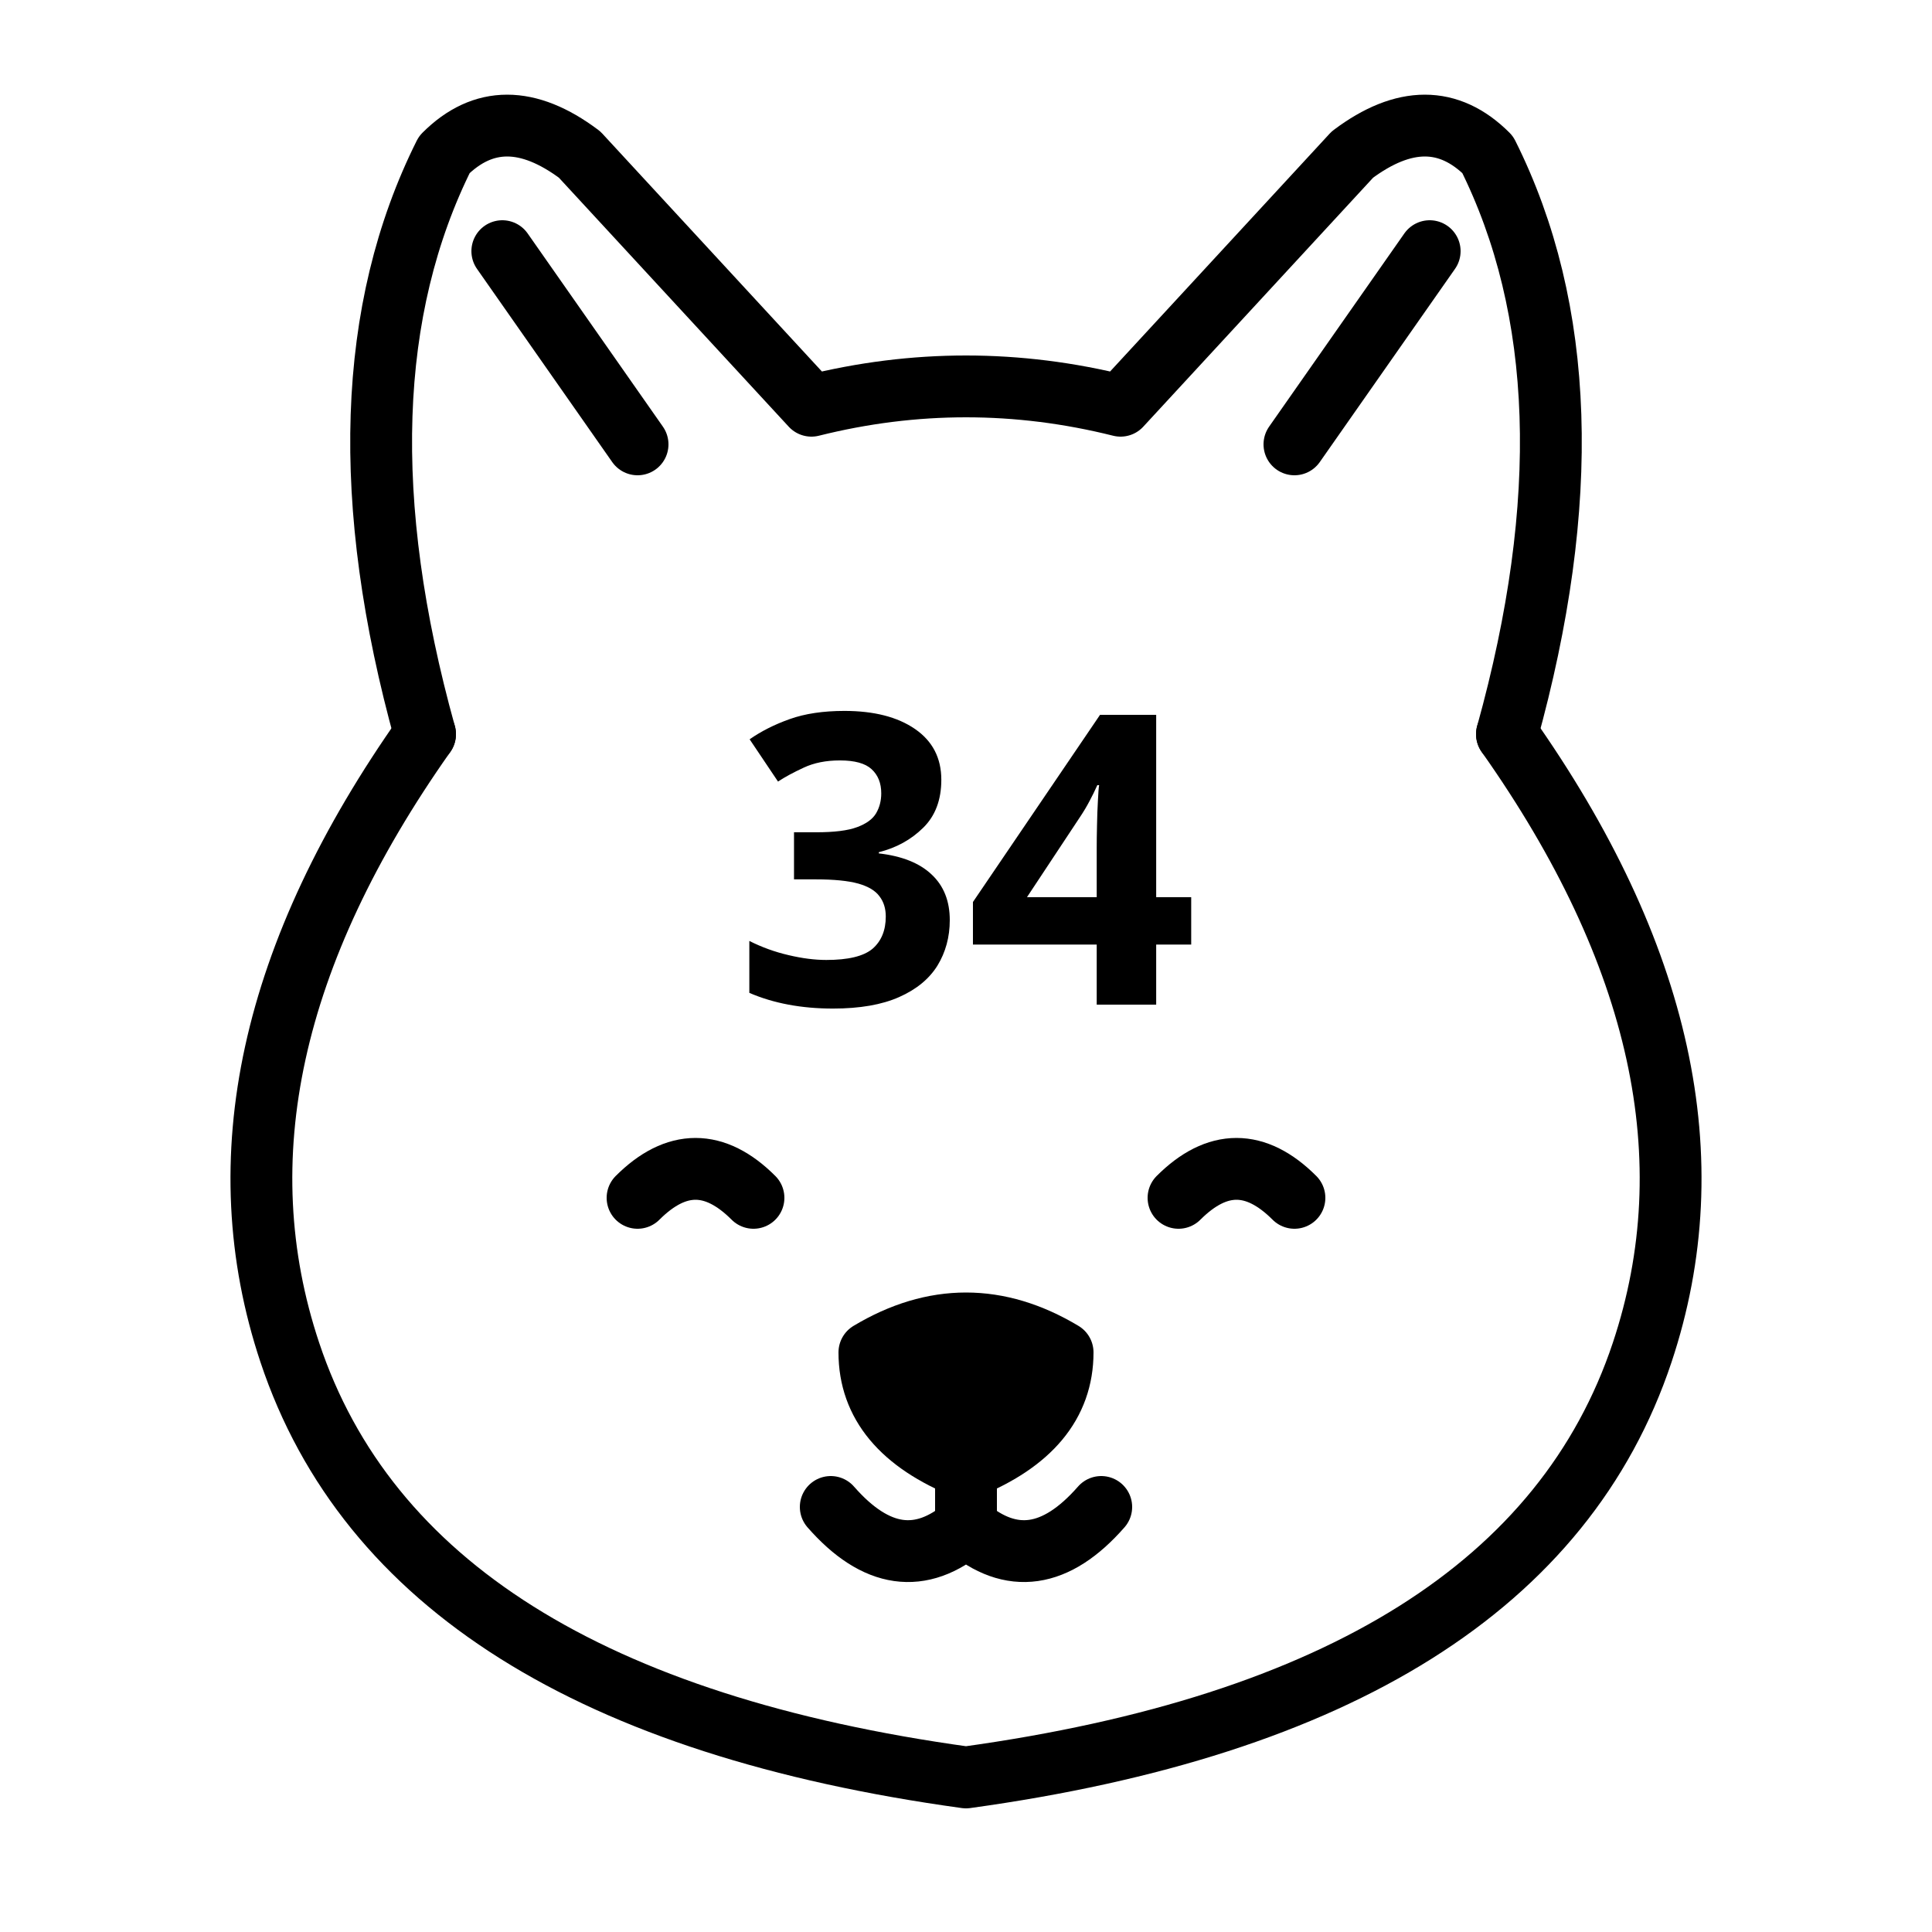
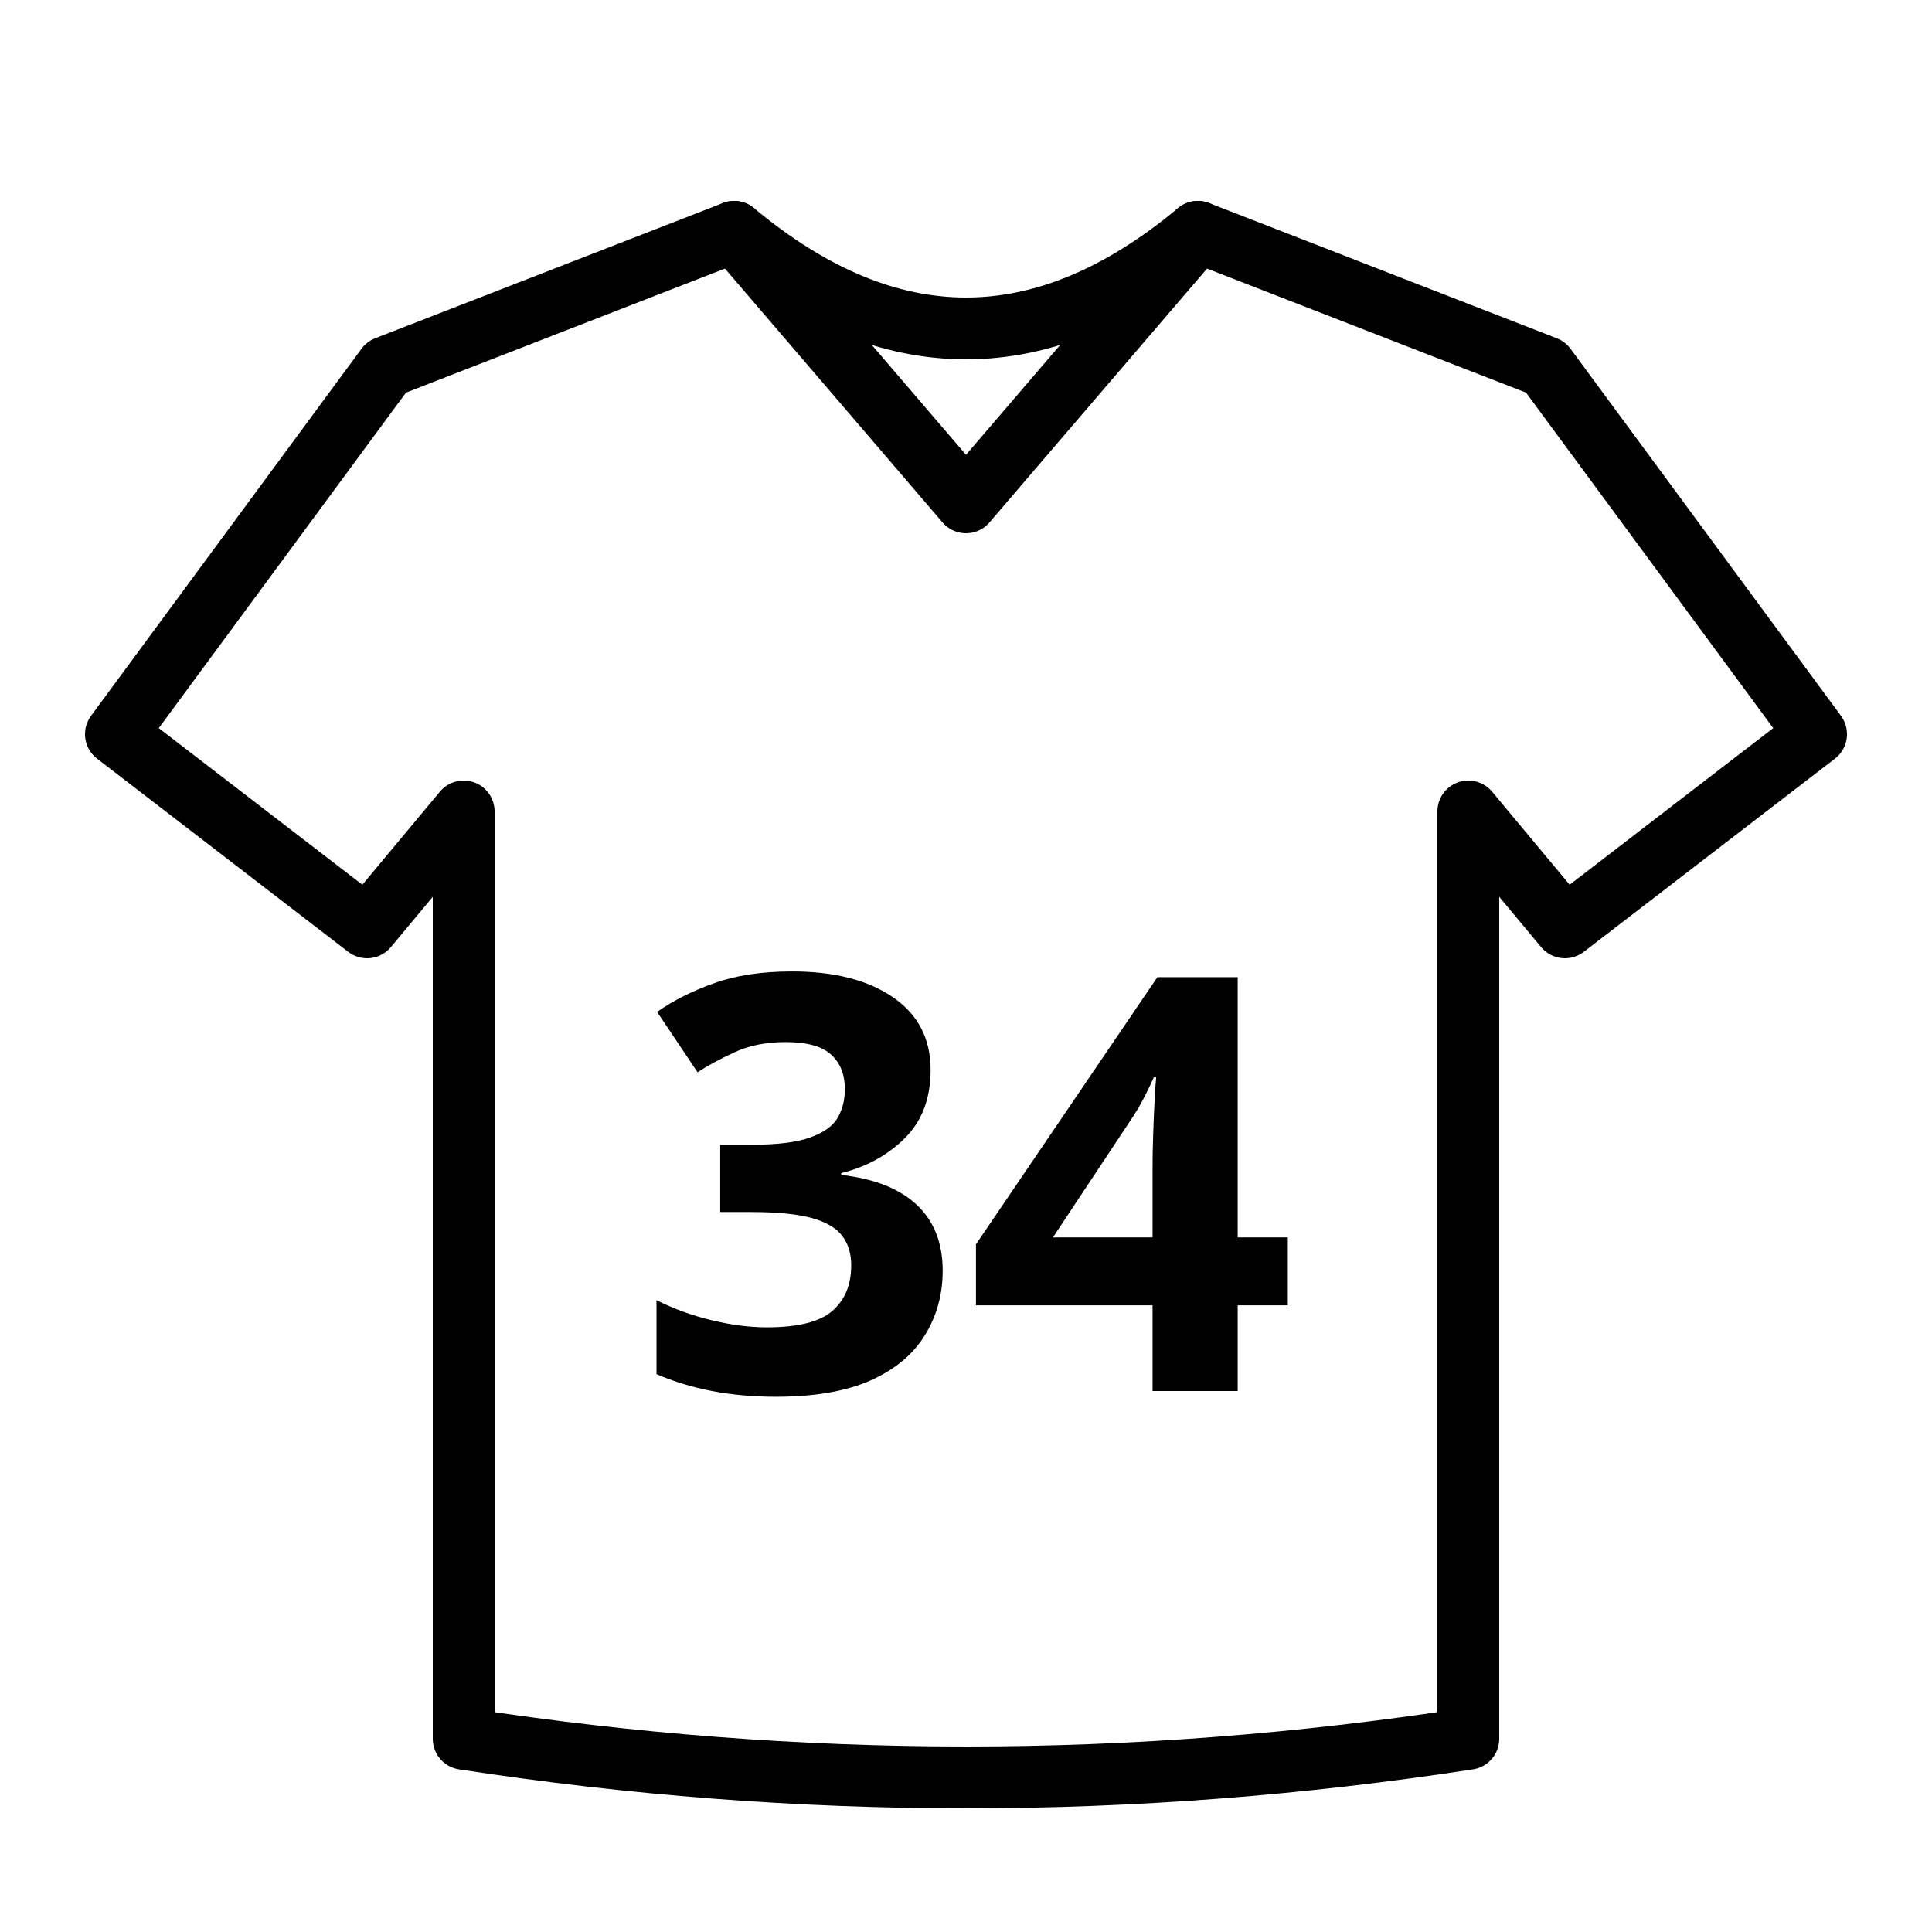
<svg xmlns="http://www.w3.org/2000/svg" viewBox="0 0 100 100" role="img" aria-label="背番号34">
  <g fill="none" stroke="currentColor" stroke-width="3.2" stroke-linecap="round" stroke-linejoin="round">
-     <path d="M22 38 Q17 20 23 8 Q26 5 30 8 L42 21 Q50 19 58 21 L70 8 Q74 5 77 8 Q83 20 78 38" />
-     <path d="M26 13 L33 23 M74 13 L67 23" />
-     <path d="M22 38 Q10 55 15 70 Q21 88 50 92 Q79 88 85 70 Q90 55 78 38" />
-     <path d="M33 62 Q36 59 39 62 M61 62 Q64 59 67 62" />
-     <path d="M45 70 Q50 67 55 70 Q55 74 50 76 Q45 74 45 70 Z" fill="currentColor" />
-     <path d="M50 76 L50 79 M43 78 Q46.5 82 50 79 Q53.5 82 57 78" />
+     <path d="M38 12 Q50 22 62 12 L80 19 L94 38 L81 48 L76 42 L76 90 Q50 94 24 90 L24 42 L19 48 L6 38 L20 19 Z" />
+     <path d="M38 12 L50 26 L62 12" />
  </g>
-   <text x="50" y="52" text-anchor="middle" font-family="'Noto Sans JP', 'Hiragino Sans', 'Yu Gothic', sans-serif" font-weight="700" font-size="21" fill="currentColor">34</text>
+   <text x="50" y="72" text-anchor="middle" font-family="'Noto Sans JP', 'Hiragino Sans', 'Yu Gothic', sans-serif" font-weight="700" font-size="30" fill="currentColor">34</text>
</svg>
